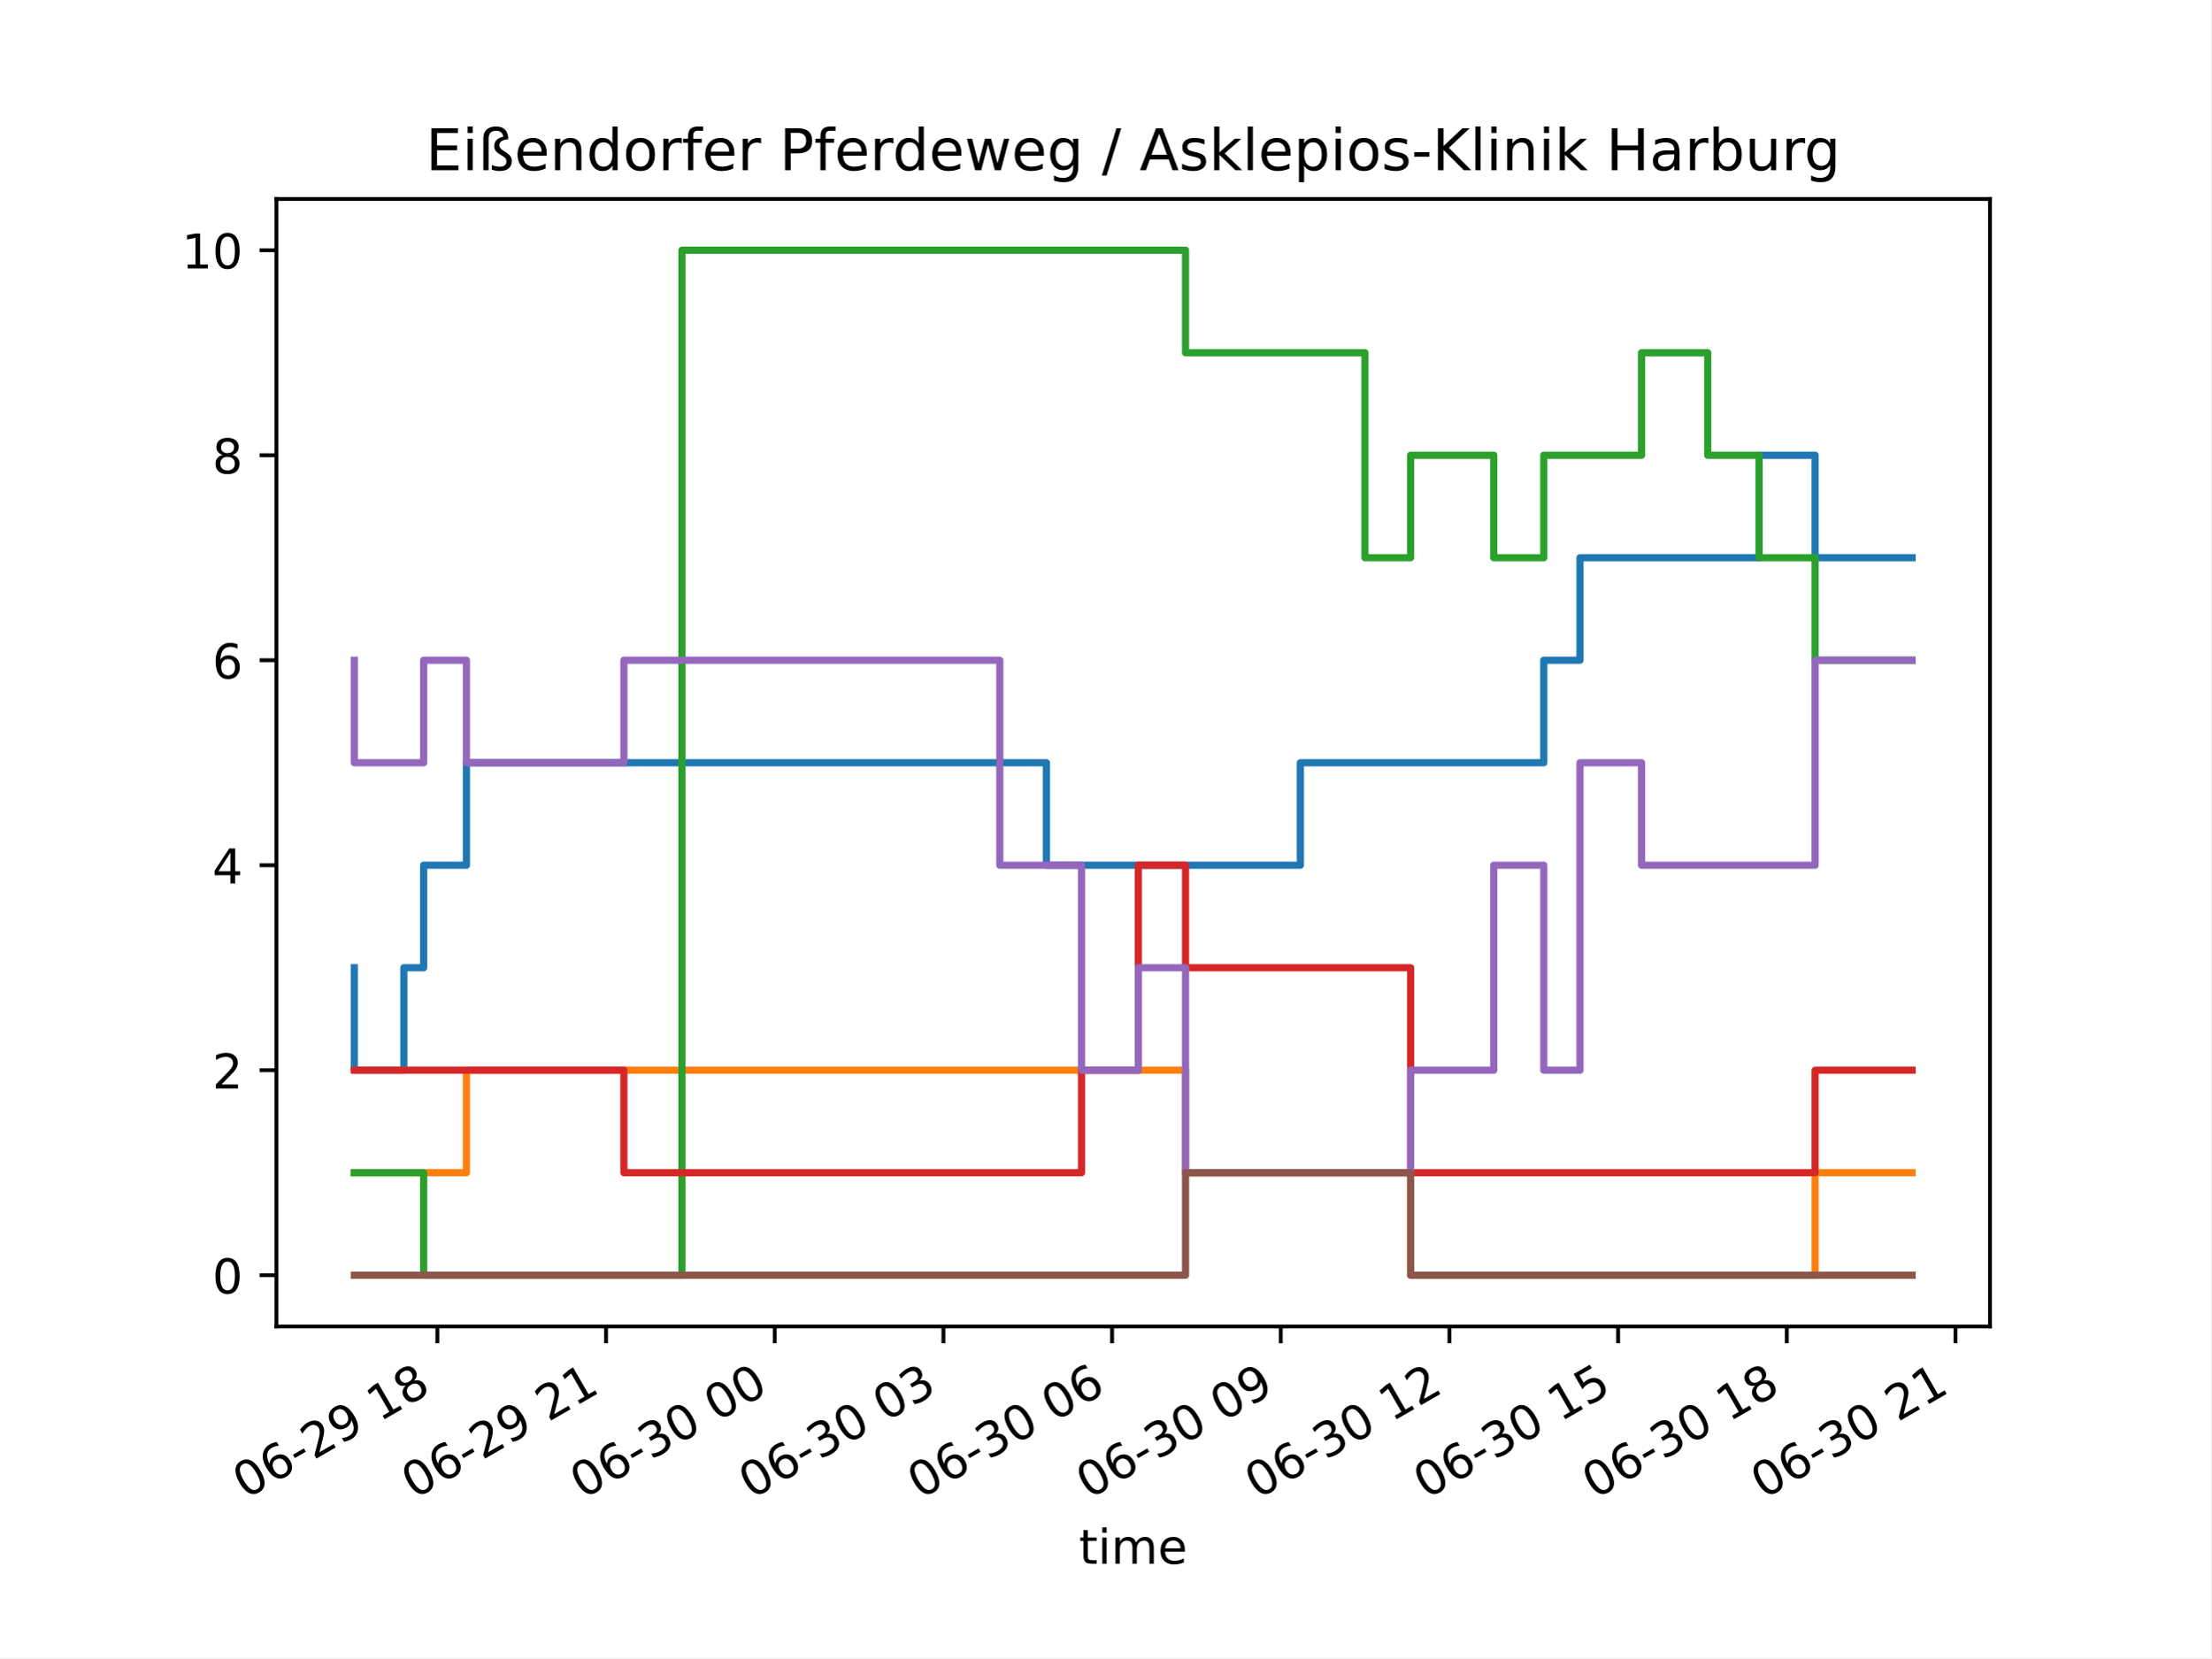
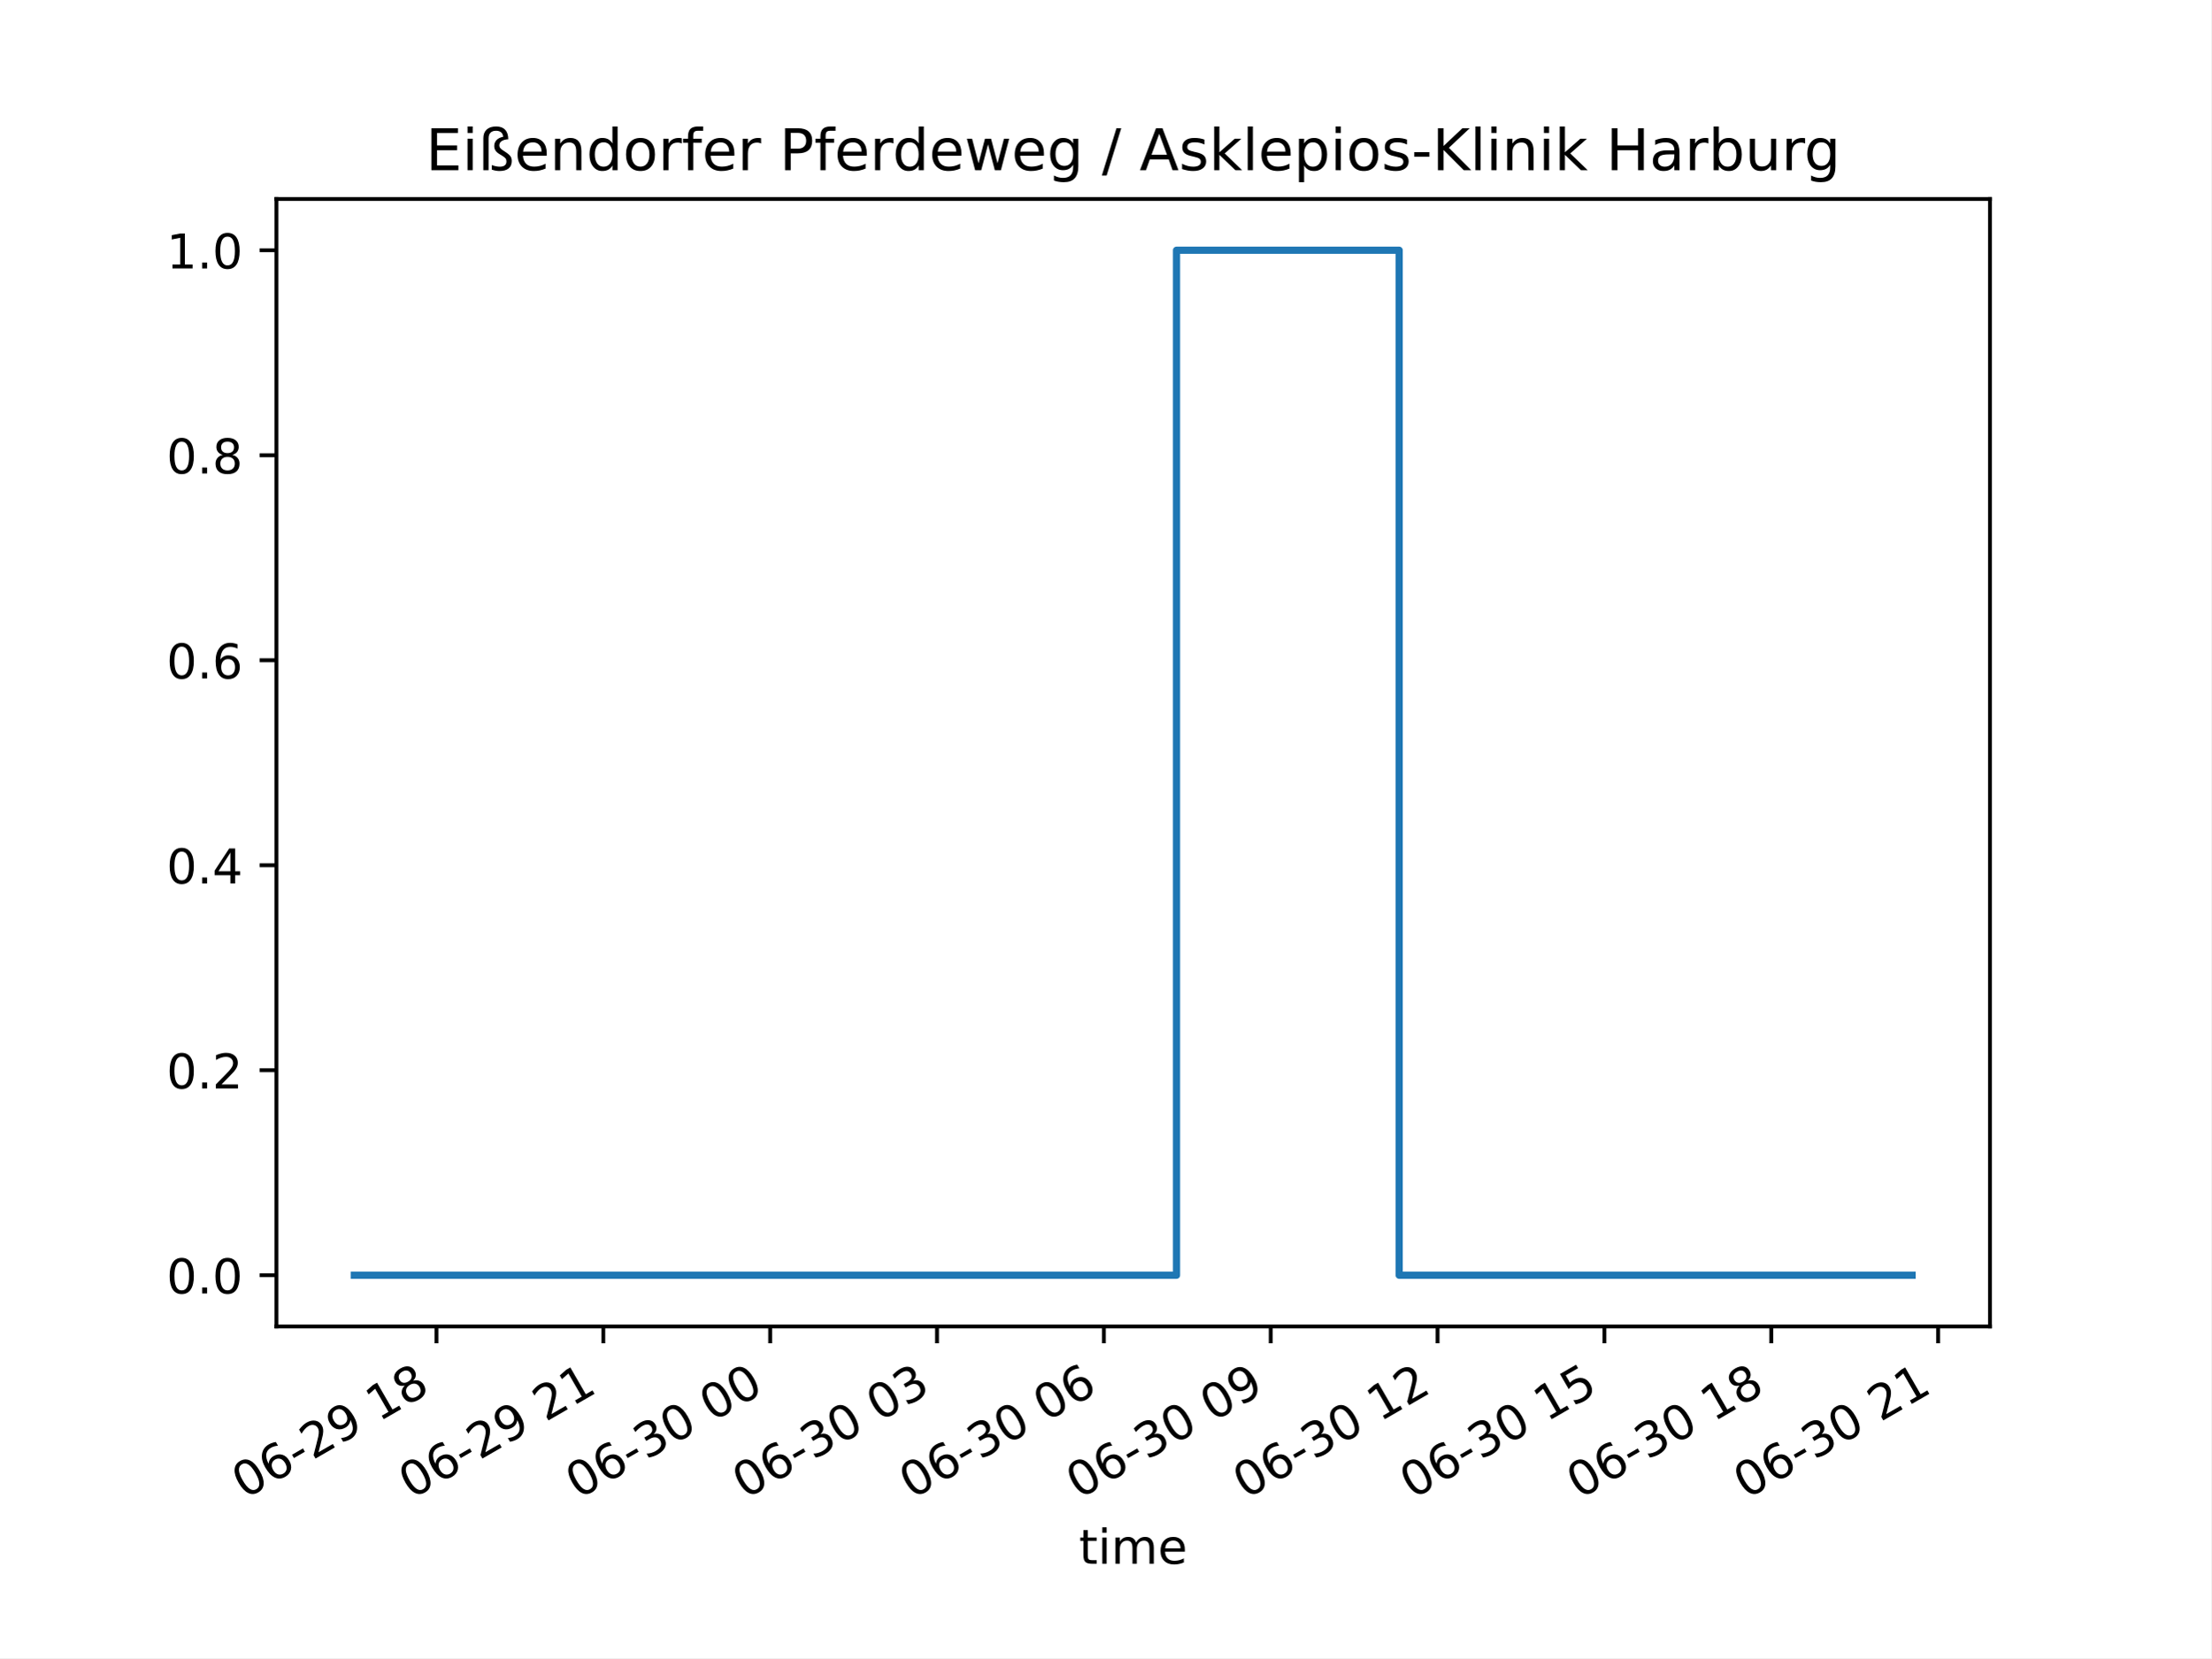
<svg xmlns="http://www.w3.org/2000/svg" xmlns:xlink="http://www.w3.org/1999/xlink" width="460.8pt" height="345.6pt" viewBox="0 0 460.8 345.6" version="1.1">
  <defs>
    <style type="text/css">*{stroke-linejoin: round; stroke-linecap: butt}</style>
  </defs>
  <g id="figure_1">
    <g id="patch_1">
      <path d="M 0 345.6  L 460.8 345.6  L 460.8 0  L 0 0  z " style="fill: #ffffff" />
    </g>
    <g id="axes_1">
      <g id="patch_2">
        <path d="M 57.6 276.48  L 414.72 276.48  L 414.72 41.472  L 57.6 41.472  z " style="fill: #ffffff" />
      </g>
      <g id="matplotlib.axis_1">
        <g id="xtick_1">
          <g id="line2d_1">
            <defs>
-               <path id="m9cc6355a7b" d="M 0 0  L 0 3.5  " style="stroke: #000000; stroke-width: 0.8" />
+               <path id="m5f37b6060e" d="M 0 0  L 0 3.5  " style="stroke: #000000; stroke-width: 0.8" />
            </defs>
            <g>
-               <use xlink:href="#m9cc6355a7b" x="91.143" y="276.48" style="stroke: #000000; stroke-width: 0.8" />
+               <use xlink:href="#m5f37b6060e" x="90.955" y="276.48" style="stroke: #000000; stroke-width: 0.8" />
            </g>
          </g>
          <g id="text_1">
-             <g transform="translate(51.16588 312.5409)rotate(-30)scale(0.1 -0.1)">
+             <g transform="translate(50.97824 312.5409)rotate(-30)scale(0.1 -0.1)">
              <defs>
                <path id="DejaVuSans-30" d="M 2034 4250  Q 1547 4250 1301 3770  Q 1056 3291 1056 2328  Q 1056 1369 1301 889  Q 1547 409 2034 409  Q 2525 409 2770 889  Q 3016 1369 3016 2328  Q 3016 3291 2770 3770  Q 2525 4250 2034 4250  z M 2034 4750  Q 2819 4750 3233 4129  Q 3647 3509 3647 2328  Q 3647 1150 3233 529  Q 2819 -91 2034 -91  Q 1250 -91 836 529  Q 422 1150 422 2328  Q 422 3509 836 4129  Q 1250 4750 2034 4750  z " transform="scale(0.015625)" />
                <path id="DejaVuSans-36" d="M 2113 2584  Q 1688 2584 1439 2293  Q 1191 2003 1191 1497  Q 1191 994 1439 701  Q 1688 409 2113 409  Q 2538 409 2786 701  Q 3034 994 3034 1497  Q 3034 2003 2786 2293  Q 2538 2584 2113 2584  z M 3366 4563  L 3366 3988  Q 3128 4100 2886 4159  Q 2644 4219 2406 4219  Q 1781 4219 1451 3797  Q 1122 3375 1075 2522  Q 1259 2794 1537 2939  Q 1816 3084 2150 3084  Q 2853 3084 3261 2657  Q 3669 2231 3669 1497  Q 3669 778 3244 343  Q 2819 -91 2113 -91  Q 1303 -91 875 529  Q 447 1150 447 2328  Q 447 3434 972 4092  Q 1497 4750 2381 4750  Q 2619 4750 2861 4703  Q 3103 4656 3366 4563  z " transform="scale(0.015625)" />
                <path id="DejaVuSans-2d" d="M 313 2009  L 1997 2009  L 1997 1497  L 313 1497  L 313 2009  z " transform="scale(0.015625)" />
                <path id="DejaVuSans-32" d="M 1228 531  L 3431 531  L 3431 0  L 469 0  L 469 531  Q 828 903 1448 1529  Q 2069 2156 2228 2338  Q 2531 2678 2651 2914  Q 2772 3150 2772 3378  Q 2772 3750 2511 3984  Q 2250 4219 1831 4219  Q 1534 4219 1204 4116  Q 875 4013 500 3803  L 500 4441  Q 881 4594 1212 4672  Q 1544 4750 1819 4750  Q 2544 4750 2975 4387  Q 3406 4025 3406 3419  Q 3406 3131 3298 2873  Q 3191 2616 2906 2266  Q 2828 2175 2409 1742  Q 1991 1309 1228 531  z " transform="scale(0.015625)" />
                <path id="DejaVuSans-39" d="M 703 97  L 703 672  Q 941 559 1184 500  Q 1428 441 1663 441  Q 2288 441 2617 861  Q 2947 1281 2994 2138  Q 2813 1869 2534 1725  Q 2256 1581 1919 1581  Q 1219 1581 811 2004  Q 403 2428 403 3163  Q 403 3881 828 4315  Q 1253 4750 1959 4750  Q 2769 4750 3195 4129  Q 3622 3509 3622 2328  Q 3622 1225 3098 567  Q 2575 -91 1691 -91  Q 1453 -91 1209 -44  Q 966 3 703 97  z M 1959 2075  Q 2384 2075 2632 2365  Q 2881 2656 2881 3163  Q 2881 3666 2632 3958  Q 2384 4250 1959 4250  Q 1534 4250 1286 3958  Q 1038 3666 1038 3163  Q 1038 2656 1286 2365  Q 1534 2075 1959 2075  z " transform="scale(0.015625)" />
                <path id="DejaVuSans-20" transform="scale(0.015625)" />
                <path id="DejaVuSans-31" d="M 794 531  L 1825 531  L 1825 4091  L 703 3866  L 703 4441  L 1819 4666  L 2450 4666  L 2450 531  L 3481 531  L 3481 0  L 794 0  L 794 531  z " transform="scale(0.015625)" />
                <path id="DejaVuSans-38" d="M 2034 2216  Q 1584 2216 1326 1975  Q 1069 1734 1069 1313  Q 1069 891 1326 650  Q 1584 409 2034 409  Q 2484 409 2743 651  Q 3003 894 3003 1313  Q 3003 1734 2745 1975  Q 2488 2216 2034 2216  z M 1403 2484  Q 997 2584 770 2862  Q 544 3141 544 3541  Q 544 4100 942 4425  Q 1341 4750 2034 4750  Q 2731 4750 3128 4425  Q 3525 4100 3525 3541  Q 3525 3141 3298 2862  Q 3072 2584 2669 2484  Q 3125 2378 3379 2068  Q 3634 1759 3634 1313  Q 3634 634 3220 271  Q 2806 -91 2034 -91  Q 1263 -91 848 271  Q 434 634 434 1313  Q 434 1759 690 2068  Q 947 2378 1403 2484  z M 1172 3481  Q 1172 3119 1398 2916  Q 1625 2713 2034 2713  Q 2441 2713 2670 2916  Q 2900 3119 2900 3481  Q 2900 3844 2670 4047  Q 2441 4250 2034 4250  Q 1625 4250 1398 4047  Q 1172 3844 1172 3481  z " transform="scale(0.015625)" />
              </defs>
              <use xlink:href="#DejaVuSans-30" />
              <use xlink:href="#DejaVuSans-36" x="63.623" />
              <use xlink:href="#DejaVuSans-2d" x="127.246" />
              <use xlink:href="#DejaVuSans-32" x="163.33" />
              <use xlink:href="#DejaVuSans-39" x="226.953" />
              <use xlink:href="#DejaVuSans-20" x="290.576" />
              <use xlink:href="#DejaVuSans-31" x="322.363" />
              <use xlink:href="#DejaVuSans-38" x="385.986" />
            </g>
          </g>
        </g>
        <g id="xtick_2">
          <g id="line2d_2">
            <g>
-               <use xlink:href="#m9cc6355a7b" x="126.297" y="276.48" style="stroke: #000000; stroke-width: 0.8" />
+               <use xlink:href="#m5f37b6060e" x="125.729" y="276.48" style="stroke: #000000; stroke-width: 0.8" />
            </g>
          </g>
          <g id="text_2">
-             <g transform="translate(86.32032 312.5409)rotate(-30)scale(0.1 -0.1)">
+             <g transform="translate(85.75161 312.5409)rotate(-30)scale(0.1 -0.1)">
              <use xlink:href="#DejaVuSans-30" />
              <use xlink:href="#DejaVuSans-36" x="63.623" />
              <use xlink:href="#DejaVuSans-2d" x="127.246" />
              <use xlink:href="#DejaVuSans-32" x="163.33" />
              <use xlink:href="#DejaVuSans-39" x="226.953" />
              <use xlink:href="#DejaVuSans-20" x="290.576" />
              <use xlink:href="#DejaVuSans-32" x="322.363" />
              <use xlink:href="#DejaVuSans-31" x="385.986" />
            </g>
          </g>
        </g>
        <g id="xtick_3">
          <g id="line2d_3">
            <g>
-               <use xlink:href="#m9cc6355a7b" x="161.452" y="276.48" style="stroke: #000000; stroke-width: 0.8" />
+               <use xlink:href="#m5f37b6060e" x="160.502" y="276.48" style="stroke: #000000; stroke-width: 0.8" />
            </g>
          </g>
          <g id="text_3">
-             <g transform="translate(121.4748 312.5409)rotate(-30)scale(0.1 -0.1)">
+             <g transform="translate(120.525 312.5409)rotate(-30)scale(0.1 -0.1)">
              <defs>
                <path id="DejaVuSans-33" d="M 2597 2516  Q 3050 2419 3304 2112  Q 3559 1806 3559 1356  Q 3559 666 3084 287  Q 2609 -91 1734 -91  Q 1441 -91 1130 -33  Q 819 25 488 141  L 488 750  Q 750 597 1062 519  Q 1375 441 1716 441  Q 2309 441 2620 675  Q 2931 909 2931 1356  Q 2931 1769 2642 2001  Q 2353 2234 1838 2234  L 1294 2234  L 1294 2753  L 1863 2753  Q 2328 2753 2575 2939  Q 2822 3125 2822 3475  Q 2822 3834 2567 4026  Q 2313 4219 1838 4219  Q 1578 4219 1281 4162  Q 984 4106 628 3988  L 628 4550  Q 988 4650 1302 4700  Q 1616 4750 1894 4750  Q 2613 4750 3031 4423  Q 3450 4097 3450 3541  Q 3450 3153 3228 2886  Q 3006 2619 2597 2516  z " transform="scale(0.015625)" />
              </defs>
              <use xlink:href="#DejaVuSans-30" />
              <use xlink:href="#DejaVuSans-36" x="63.623" />
              <use xlink:href="#DejaVuSans-2d" x="127.246" />
              <use xlink:href="#DejaVuSans-33" x="163.33" />
              <use xlink:href="#DejaVuSans-30" x="226.953" />
              <use xlink:href="#DejaVuSans-20" x="290.576" />
              <use xlink:href="#DejaVuSans-30" x="322.363" />
              <use xlink:href="#DejaVuSans-30" x="385.986" />
            </g>
          </g>
        </g>
        <g id="xtick_4">
          <g id="line2d_4">
            <g>
-               <use xlink:href="#m9cc6355a7b" x="196.606" y="276.48" style="stroke: #000000; stroke-width: 0.8" />
+               <use xlink:href="#m5f37b6060e" x="195.276" y="276.48" style="stroke: #000000; stroke-width: 0.8" />
            </g>
          </g>
          <g id="text_4">
-             <g transform="translate(156.6292 312.5409)rotate(-30)scale(0.1 -0.1)">
+             <g transform="translate(155.2984 312.5409)rotate(-30)scale(0.1 -0.1)">
              <use xlink:href="#DejaVuSans-30" />
              <use xlink:href="#DejaVuSans-36" x="63.623" />
              <use xlink:href="#DejaVuSans-2d" x="127.246" />
              <use xlink:href="#DejaVuSans-33" x="163.33" />
              <use xlink:href="#DejaVuSans-30" x="226.953" />
              <use xlink:href="#DejaVuSans-20" x="290.576" />
              <use xlink:href="#DejaVuSans-30" x="322.363" />
              <use xlink:href="#DejaVuSans-33" x="385.986" />
            </g>
          </g>
        </g>
        <g id="xtick_5">
          <g id="line2d_5">
            <g>
-               <use xlink:href="#m9cc6355a7b" x="231.761" y="276.48" style="stroke: #000000; stroke-width: 0.8" />
+               <use xlink:href="#m5f37b6060e" x="230.049" y="276.48" style="stroke: #000000; stroke-width: 0.8" />
            </g>
          </g>
          <g id="text_5">
-             <g transform="translate(191.7837 312.5409)rotate(-30)scale(0.1 -0.1)">
+             <g transform="translate(190.0717 312.5409)rotate(-30)scale(0.1 -0.1)">
              <use xlink:href="#DejaVuSans-30" />
              <use xlink:href="#DejaVuSans-36" x="63.623" />
              <use xlink:href="#DejaVuSans-2d" x="127.246" />
              <use xlink:href="#DejaVuSans-33" x="163.33" />
              <use xlink:href="#DejaVuSans-30" x="226.953" />
              <use xlink:href="#DejaVuSans-20" x="290.576" />
              <use xlink:href="#DejaVuSans-30" x="322.363" />
              <use xlink:href="#DejaVuSans-36" x="385.986" />
            </g>
          </g>
        </g>
        <g id="xtick_6">
          <g id="line2d_6">
            <g>
-               <use xlink:href="#m9cc6355a7b" x="266.915" y="276.48" style="stroke: #000000; stroke-width: 0.8" />
+               <use xlink:href="#m5f37b6060e" x="264.822" y="276.48" style="stroke: #000000; stroke-width: 0.8" />
            </g>
          </g>
          <g id="text_6">
-             <g transform="translate(226.9381 312.5409)rotate(-30)scale(0.1 -0.1)">
+             <g transform="translate(224.8451 312.5409)rotate(-30)scale(0.1 -0.1)">
              <use xlink:href="#DejaVuSans-30" />
              <use xlink:href="#DejaVuSans-36" x="63.623" />
              <use xlink:href="#DejaVuSans-2d" x="127.246" />
              <use xlink:href="#DejaVuSans-33" x="163.33" />
              <use xlink:href="#DejaVuSans-30" x="226.953" />
              <use xlink:href="#DejaVuSans-20" x="290.576" />
              <use xlink:href="#DejaVuSans-30" x="322.363" />
              <use xlink:href="#DejaVuSans-39" x="385.986" />
            </g>
          </g>
        </g>
        <g id="xtick_7">
          <g id="line2d_7">
            <g>
-               <use xlink:href="#m9cc6355a7b" x="302.07" y="276.48" style="stroke: #000000; stroke-width: 0.8" />
+               <use xlink:href="#m5f37b6060e" x="299.596" y="276.48" style="stroke: #000000; stroke-width: 0.8" />
            </g>
          </g>
          <g id="text_7">
-             <g transform="translate(262.0925 312.5409)rotate(-30)scale(0.1 -0.1)">
+             <g transform="translate(259.6185 312.5409)rotate(-30)scale(0.1 -0.1)">
              <use xlink:href="#DejaVuSans-30" />
              <use xlink:href="#DejaVuSans-36" x="63.623" />
              <use xlink:href="#DejaVuSans-2d" x="127.246" />
              <use xlink:href="#DejaVuSans-33" x="163.33" />
              <use xlink:href="#DejaVuSans-30" x="226.953" />
              <use xlink:href="#DejaVuSans-20" x="290.576" />
              <use xlink:href="#DejaVuSans-31" x="322.363" />
              <use xlink:href="#DejaVuSans-32" x="385.986" />
            </g>
          </g>
        </g>
        <g id="xtick_8">
          <g id="line2d_8">
            <g>
-               <use xlink:href="#m9cc6355a7b" x="337.224" y="276.48" style="stroke: #000000; stroke-width: 0.8" />
+               <use xlink:href="#m5f37b6060e" x="334.369" y="276.48" style="stroke: #000000; stroke-width: 0.8" />
            </g>
          </g>
          <g id="text_8">
-             <g transform="translate(297.247 312.5409)rotate(-30)scale(0.1 -0.1)">
+             <g transform="translate(294.3919 312.5409)rotate(-30)scale(0.1 -0.1)">
              <defs>
                <path id="DejaVuSans-35" d="M 691 4666  L 3169 4666  L 3169 4134  L 1269 4134  L 1269 2991  Q 1406 3038 1543 3061  Q 1681 3084 1819 3084  Q 2600 3084 3056 2656  Q 3513 2228 3513 1497  Q 3513 744 3044 326  Q 2575 -91 1722 -91  Q 1428 -91 1123 -41  Q 819 9 494 109  L 494 744  Q 775 591 1075 516  Q 1375 441 1709 441  Q 2250 441 2565 725  Q 2881 1009 2881 1497  Q 2881 1984 2565 2268  Q 2250 2553 1709 2553  Q 1456 2553 1204 2497  Q 953 2441 691 2322  L 691 4666  z " transform="scale(0.015625)" />
              </defs>
              <use xlink:href="#DejaVuSans-30" />
              <use xlink:href="#DejaVuSans-36" x="63.623" />
              <use xlink:href="#DejaVuSans-2d" x="127.246" />
              <use xlink:href="#DejaVuSans-33" x="163.33" />
              <use xlink:href="#DejaVuSans-30" x="226.953" />
              <use xlink:href="#DejaVuSans-20" x="290.576" />
              <use xlink:href="#DejaVuSans-31" x="322.363" />
              <use xlink:href="#DejaVuSans-35" x="385.986" />
            </g>
          </g>
        </g>
        <g id="xtick_9">
          <g id="line2d_9">
            <g>
-               <use xlink:href="#m9cc6355a7b" x="372.379" y="276.48" style="stroke: #000000; stroke-width: 0.8" />
+               <use xlink:href="#m5f37b6060e" x="369.142" y="276.48" style="stroke: #000000; stroke-width: 0.8" />
            </g>
          </g>
          <g id="text_9">
-             <g transform="translate(332.4014 312.5409)rotate(-30)scale(0.1 -0.1)">
+             <g transform="translate(329.1652 312.5409)rotate(-30)scale(0.1 -0.1)">
              <use xlink:href="#DejaVuSans-30" />
              <use xlink:href="#DejaVuSans-36" x="63.623" />
              <use xlink:href="#DejaVuSans-2d" x="127.246" />
              <use xlink:href="#DejaVuSans-33" x="163.33" />
              <use xlink:href="#DejaVuSans-30" x="226.953" />
              <use xlink:href="#DejaVuSans-20" x="290.576" />
              <use xlink:href="#DejaVuSans-31" x="322.363" />
              <use xlink:href="#DejaVuSans-38" x="385.986" />
            </g>
          </g>
        </g>
        <g id="xtick_10">
          <g id="line2d_10">
            <g>
-               <use xlink:href="#m9cc6355a7b" x="407.533" y="276.48" style="stroke: #000000; stroke-width: 0.8" />
+               <use xlink:href="#m5f37b6060e" x="403.916" y="276.48" style="stroke: #000000; stroke-width: 0.8" />
            </g>
          </g>
          <g id="text_10">
-             <g transform="translate(367.5559 312.5409)rotate(-30)scale(0.1 -0.1)">
+             <g transform="translate(363.9386 312.5409)rotate(-30)scale(0.1 -0.1)">
              <use xlink:href="#DejaVuSans-30" />
              <use xlink:href="#DejaVuSans-36" x="63.623" />
              <use xlink:href="#DejaVuSans-2d" x="127.246" />
              <use xlink:href="#DejaVuSans-33" x="163.33" />
              <use xlink:href="#DejaVuSans-30" x="226.953" />
              <use xlink:href="#DejaVuSans-20" x="290.576" />
              <use xlink:href="#DejaVuSans-32" x="322.363" />
              <use xlink:href="#DejaVuSans-31" x="385.986" />
            </g>
          </g>
        </g>
        <g id="text_11">
          <g transform="translate(224.8639 325.9404)scale(0.1 -0.1)">
            <defs>
              <path id="DejaVuSans-74" d="M 1172 4494  L 1172 3500  L 2356 3500  L 2356 3053  L 1172 3053  L 1172 1153  Q 1172 725 1289 603  Q 1406 481 1766 481  L 2356 481  L 2356 0  L 1766 0  Q 1100 0 847 248  Q 594 497 594 1153  L 594 3053  L 172 3053  L 172 3500  L 594 3500  L 594 4494  L 1172 4494  z " transform="scale(0.015625)" />
              <path id="DejaVuSans-69" d="M 603 3500  L 1178 3500  L 1178 0  L 603 0  L 603 3500  z M 603 4863  L 1178 4863  L 1178 4134  L 603 4134  L 603 4863  z " transform="scale(0.015625)" />
              <path id="DejaVuSans-6d" d="M 3328 2828  Q 3544 3216 3844 3400  Q 4144 3584 4550 3584  Q 5097 3584 5394 3201  Q 5691 2819 5691 2113  L 5691 0  L 5113 0  L 5113 2094  Q 5113 2597 4934 2840  Q 4756 3084 4391 3084  Q 3944 3084 3684 2787  Q 3425 2491 3425 1978  L 3425 0  L 2847 0  L 2847 2094  Q 2847 2600 2669 2842  Q 2491 3084 2119 3084  Q 1678 3084 1418 2786  Q 1159 2488 1159 1978  L 1159 0  L 581 0  L 581 3500  L 1159 3500  L 1159 2956  Q 1356 3278 1631 3431  Q 1906 3584 2284 3584  Q 2666 3584 2933 3390  Q 3200 3197 3328 2828  z " transform="scale(0.015625)" />
              <path id="DejaVuSans-65" d="M 3597 1894  L 3597 1613  L 953 1613  Q 991 1019 1311 708  Q 1631 397 2203 397  Q 2534 397 2845 478  Q 3156 559 3463 722  L 3463 178  Q 3153 47 2828 -22  Q 2503 -91 2169 -91  Q 1331 -91 842 396  Q 353 884 353 1716  Q 353 2575 817 3079  Q 1281 3584 2069 3584  Q 2775 3584 3186 3129  Q 3597 2675 3597 1894  z M 3022 2063  Q 3016 2534 2758 2815  Q 2500 3097 2075 3097  Q 1594 3097 1305 2825  Q 1016 2553 972 2059  L 3022 2063  z " transform="scale(0.015625)" />
            </defs>
            <use xlink:href="#DejaVuSans-74" />
            <use xlink:href="#DejaVuSans-69" x="39.209" />
            <use xlink:href="#DejaVuSans-6d" x="66.992" />
            <use xlink:href="#DejaVuSans-65" x="164.404" />
          </g>
        </g>
      </g>
      <g id="matplotlib.axis_2">
        <g id="ytick_1">
          <g id="line2d_11">
            <defs>
-               <path id="m2256dbf9e0" d="M 0 0  L -3.5 0  " style="stroke: #000000; stroke-width: 0.8" />
+               <path id="m99bbe05225" d="M 0 0  L -3.5 0  " style="stroke: #000000; stroke-width: 0.8" />
            </defs>
            <g>
-               <use xlink:href="#m2256dbf9e0" x="57.6" y="265.798" style="stroke: #000000; stroke-width: 0.8" />
+               <use xlink:href="#m99bbe05225" x="57.6" y="265.798" style="stroke: #000000; stroke-width: 0.8" />
            </g>
          </g>
          <g id="text_12">
-             <g transform="translate(44.2375 269.597)scale(0.1 -0.1)">
-               <use xlink:href="#DejaVuSans-30" />
+             <g transform="translate(34.69687 269.597)scale(0.1 -0.1)">
+               <defs>
+                 <path id="DejaVuSans-2e" d="M 684 794  L 1344 794  L 1344 0  L 684 0  L 684 794  z " transform="scale(0.015625)" />
+               </defs>
+               <use xlink:href="#DejaVuSans-30" />
+               <use xlink:href="#DejaVuSans-2e" x="63.623" />
+               <use xlink:href="#DejaVuSans-30" x="95.41" />
            </g>
          </g>
        </g>
        <g id="ytick_2">
          <g id="line2d_12">
            <g>
-               <use xlink:href="#m2256dbf9e0" x="57.6" y="223.069" style="stroke: #000000; stroke-width: 0.8" />
+               <use xlink:href="#m99bbe05225" x="57.6" y="223.069" style="stroke: #000000; stroke-width: 0.8" />
            </g>
          </g>
          <g id="text_13">
-             <g transform="translate(44.2375 226.8683)scale(0.1 -0.1)">
-               <use xlink:href="#DejaVuSans-32" />
+             <g transform="translate(34.69687 226.8683)scale(0.1 -0.1)">
+               <use xlink:href="#DejaVuSans-30" />
+               <use xlink:href="#DejaVuSans-2e" x="63.623" />
+               <use xlink:href="#DejaVuSans-32" x="95.41" />
            </g>
          </g>
        </g>
        <g id="ytick_3">
          <g id="line2d_13">
            <g>
-               <use xlink:href="#m2256dbf9e0" x="57.6" y="180.34" style="stroke: #000000; stroke-width: 0.8" />
+               <use xlink:href="#m99bbe05225" x="57.6" y="180.34" style="stroke: #000000; stroke-width: 0.8" />
            </g>
          </g>
          <g id="text_14">
-             <g transform="translate(44.2375 184.1396)scale(0.1 -0.1)">
+             <g transform="translate(34.69687 184.1396)scale(0.1 -0.1)">
              <defs>
                <path id="DejaVuSans-34" d="M 2419 4116  L 825 1625  L 2419 1625  L 2419 4116  z M 2253 4666  L 3047 4666  L 3047 1625  L 3713 1625  L 3713 1100  L 3047 1100  L 3047 0  L 2419 0  L 2419 1100  L 313 1100  L 313 1709  L 2253 4666  z " transform="scale(0.015625)" />
              </defs>
-               <use xlink:href="#DejaVuSans-34" />
+               <use xlink:href="#DejaVuSans-30" />
+               <use xlink:href="#DejaVuSans-2e" x="63.623" />
+               <use xlink:href="#DejaVuSans-34" x="95.41" />
            </g>
          </g>
        </g>
        <g id="ytick_4">
          <g id="line2d_14">
            <g>
-               <use xlink:href="#m2256dbf9e0" x="57.6" y="137.612" style="stroke: #000000; stroke-width: 0.8" />
+               <use xlink:href="#m99bbe05225" x="57.6" y="137.612" style="stroke: #000000; stroke-width: 0.8" />
            </g>
          </g>
          <g id="text_15">
-             <g transform="translate(44.2375 141.4109)scale(0.1 -0.1)">
-               <use xlink:href="#DejaVuSans-36" />
+             <g transform="translate(34.69687 141.4109)scale(0.1 -0.1)">
+               <use xlink:href="#DejaVuSans-30" />
+               <use xlink:href="#DejaVuSans-2e" x="63.623" />
+               <use xlink:href="#DejaVuSans-36" x="95.41" />
            </g>
          </g>
        </g>
        <g id="ytick_5">
          <g id="line2d_15">
            <g>
-               <use xlink:href="#m2256dbf9e0" x="57.6" y="94.883" style="stroke: #000000; stroke-width: 0.8" />
+               <use xlink:href="#m99bbe05225" x="57.6" y="94.883" style="stroke: #000000; stroke-width: 0.8" />
            </g>
          </g>
          <g id="text_16">
-             <g transform="translate(44.2375 98.68213)scale(0.1 -0.1)">
-               <use xlink:href="#DejaVuSans-38" />
+             <g transform="translate(34.69687 98.68213)scale(0.1 -0.1)">
+               <use xlink:href="#DejaVuSans-30" />
+               <use xlink:href="#DejaVuSans-2e" x="63.623" />
+               <use xlink:href="#DejaVuSans-38" x="95.41" />
            </g>
          </g>
        </g>
        <g id="ytick_6">
          <g id="line2d_16">
            <g>
-               <use xlink:href="#m2256dbf9e0" x="57.6" y="52.154" style="stroke: #000000; stroke-width: 0.8" />
+               <use xlink:href="#m99bbe05225" x="57.6" y="52.154" style="stroke: #000000; stroke-width: 0.8" />
            </g>
          </g>
          <g id="text_17">
-             <g transform="translate(37.875 55.9534)scale(0.1 -0.1)">
+             <g transform="translate(34.69687 55.9534)scale(0.1 -0.1)">
              <use xlink:href="#DejaVuSans-31" />
-               <use xlink:href="#DejaVuSans-30" x="63.623" />
+               <use xlink:href="#DejaVuSans-2e" x="63.623" />
+               <use xlink:href="#DejaVuSans-30" x="95.41" />
            </g>
          </g>
        </g>
      </g>
      <g id="line2d_17">
-         <path d="M 73.833 201.705  L 73.833 223.069  L 84.164 223.069  L 84.164 201.705  L 88.288 201.705  L 88.288 180.34  L 97.201 180.34  L 97.201 158.976  L 106.38 158.976  L 106.38 158.976  L 119.319 158.976  L 119.319 158.976  L 130.021 158.976  L 130.021 158.976  L 142.12 158.976  L 142.12 158.976  L 153.943 158.976  L 153.943 158.976  L 186.216 158.976  L 186.216 158.976  L 208.36 158.976  L 208.36 158.976  L 218.08 158.976  L 218.08 180.34  L 225.391 180.34  L 225.391 180.34  L 237.226 180.34  L 237.226 180.34  L 247.069 180.34  L 247.069 180.34  L 261.112 180.34  L 261.112 180.34  L 270.997 180.34  L 270.997 158.976  L 284.46 158.976  L 284.46 158.976  L 293.978 158.976  L 293.978 158.976  L 311.301 158.976  L 311.301 158.976  L 321.73 158.976  L 321.73 137.612  L 329.275 137.612  L 329.275 116.247  L 342.107 116.247  L 342.107 116.247  L 355.895 116.247  L 355.895 116.247  L 366.601 116.247  L 366.601 94.883  L 378.273 94.883  L 378.273 116.247  L 398.487 116.247  " clip-path="url(#pfec32486a7)" style="fill: none; stroke: #1f77b4; stroke-width: 1.5; stroke-linecap: square" />
-       </g>
-       <g id="line2d_18">
-         <path d="M 73.833 244.433  L 73.833 244.433  L 84.164 244.433  L 84.164 244.433  L 88.288 244.433  L 88.288 244.433  L 97.201 244.433  L 97.201 223.069  L 106.38 223.069  L 106.38 223.069  L 119.319 223.069  L 119.319 223.069  L 130.021 223.069  L 130.021 223.069  L 142.12 223.069  L 142.12 223.069  L 153.943 223.069  L 153.943 223.069  L 186.216 223.069  L 186.216 223.069  L 208.36 223.069  L 208.36 223.069  L 218.08 223.069  L 218.08 223.069  L 225.391 223.069  L 225.391 223.069  L 237.226 223.069  L 237.226 223.069  L 247.069 223.069  L 247.069 244.433  L 261.112 244.433  L 261.112 244.433  L 270.997 244.433  L 270.997 244.433  L 284.46 244.433  L 284.46 244.433  L 293.978 244.433  L 293.978 265.798  L 311.301 265.798  L 311.301 265.798  L 321.73 265.798  L 321.73 265.798  L 329.275 265.798  L 329.275 265.798  L 342.107 265.798  L 342.107 265.798  L 355.895 265.798  L 355.895 265.798  L 366.601 265.798  L 366.601 265.798  L 378.273 265.798  L 378.273 244.433  L 398.487 244.433  " clip-path="url(#pfec32486a7)" style="fill: none; stroke: #ff7f0e; stroke-width: 1.5; stroke-linecap: square" />
-       </g>
-       <g id="line2d_19">
-         <path d="M 73.833 244.433  L 73.833 244.433  L 84.164 244.433  L 84.164 244.433  L 88.288 244.433  L 88.288 265.798  L 97.201 265.798  L 97.201 265.798  L 106.38 265.798  L 106.38 265.798  L 119.319 265.798  L 119.319 265.798  L 130.021 265.798  L 130.021 265.798  L 142.12 265.798  L 142.12 52.154  L 153.943 52.154  L 153.943 52.154  L 186.216 52.154  L 186.216 52.154  L 208.36 52.154  L 208.36 52.154  L 218.08 52.154  L 218.08 52.154  L 225.391 52.154  L 225.391 52.154  L 237.226 52.154  L 237.226 52.154  L 247.069 52.154  L 247.069 73.519  L 261.112 73.519  L 261.112 73.519  L 270.997 73.519  L 270.997 73.519  L 284.46 73.519  L 284.46 116.247  L 293.978 116.247  L 293.978 94.883  L 311.301 94.883  L 311.301 116.247  L 321.73 116.247  L 321.73 94.883  L 329.275 94.883  L 329.275 94.883  L 342.107 94.883  L 342.107 73.519  L 355.895 73.519  L 355.895 94.883  L 366.601 94.883  L 366.601 116.247  L 378.273 116.247  L 378.273 137.612  L 398.487 137.612  " clip-path="url(#pfec32486a7)" style="fill: none; stroke: #2ca02c; stroke-width: 1.5; stroke-linecap: square" />
-       </g>
-       <g id="line2d_20">
-         <path d="M 73.833 223.069  L 73.833 223.069  L 84.164 223.069  L 84.164 223.069  L 88.288 223.069  L 88.288 223.069  L 97.201 223.069  L 97.201 223.069  L 106.38 223.069  L 106.38 223.069  L 119.319 223.069  L 119.319 223.069  L 130.021 223.069  L 130.021 244.433  L 142.12 244.433  L 142.12 244.433  L 153.943 244.433  L 153.943 244.433  L 186.216 244.433  L 186.216 244.433  L 208.36 244.433  L 208.36 244.433  L 218.08 244.433  L 218.08 244.433  L 225.391 244.433  L 225.391 223.069  L 237.226 223.069  L 237.226 180.34  L 247.069 180.34  L 247.069 201.705  L 261.112 201.705  L 261.112 201.705  L 270.997 201.705  L 270.997 201.705  L 284.46 201.705  L 284.46 201.705  L 293.978 201.705  L 293.978 244.433  L 311.301 244.433  L 311.301 244.433  L 321.73 244.433  L 321.73 244.433  L 329.275 244.433  L 329.275 244.433  L 342.107 244.433  L 342.107 244.433  L 355.895 244.433  L 355.895 244.433  L 366.601 244.433  L 366.601 244.433  L 378.273 244.433  L 378.273 223.069  L 398.487 223.069  " clip-path="url(#pfec32486a7)" style="fill: none; stroke: #d62728; stroke-width: 1.5; stroke-linecap: square" />
-       </g>
-       <g id="line2d_21">
-         <path d="M 73.833 137.612  L 73.833 158.976  L 84.164 158.976  L 84.164 158.976  L 88.288 158.976  L 88.288 137.612  L 97.201 137.612  L 97.201 158.976  L 106.38 158.976  L 106.38 158.976  L 119.319 158.976  L 119.319 158.976  L 130.021 158.976  L 130.021 137.612  L 142.12 137.612  L 142.12 137.612  L 153.943 137.612  L 153.943 137.612  L 186.216 137.612  L 186.216 137.612  L 208.36 137.612  L 208.36 180.34  L 218.08 180.34  L 218.08 180.34  L 225.391 180.34  L 225.391 223.069  L 237.226 223.069  L 237.226 201.705  L 247.069 201.705  L 247.069 244.433  L 261.112 244.433  L 261.112 244.433  L 270.997 244.433  L 270.997 244.433  L 284.46 244.433  L 284.46 244.433  L 293.978 244.433  L 293.978 223.069  L 311.301 223.069  L 311.301 180.34  L 321.73 180.34  L 321.73 223.069  L 329.275 223.069  L 329.275 158.976  L 342.107 158.976  L 342.107 180.34  L 355.895 180.34  L 355.895 180.34  L 366.601 180.34  L 366.601 180.34  L 378.273 180.34  L 378.273 137.612  L 398.487 137.612  " clip-path="url(#pfec32486a7)" style="fill: none; stroke: #9467bd; stroke-width: 1.5; stroke-linecap: square" />
-       </g>
-       <g id="line2d_22">
-         <path d="M 73.833 265.798  L 73.833 265.798  L 84.164 265.798  L 84.164 265.798  L 88.288 265.798  L 88.288 265.798  L 97.201 265.798  L 97.201 265.798  L 106.38 265.798  L 106.38 265.798  L 119.319 265.798  L 119.319 265.798  L 130.021 265.798  L 130.021 265.798  L 142.12 265.798  L 142.12 265.798  L 153.943 265.798  L 153.943 265.798  L 186.216 265.798  L 186.216 265.798  L 208.36 265.798  L 208.36 265.798  L 218.08 265.798  L 218.08 265.798  L 225.391 265.798  L 225.391 265.798  L 237.226 265.798  L 237.226 265.798  L 247.069 265.798  L 247.069 244.433  L 261.112 244.433  L 261.112 244.433  L 270.997 244.433  L 270.997 244.433  L 284.46 244.433  L 284.46 244.433  L 293.978 244.433  L 293.978 265.798  L 311.301 265.798  L 311.301 265.798  L 321.73 265.798  L 321.73 265.798  L 329.275 265.798  L 329.275 265.798  L 342.107 265.798  L 342.107 265.798  L 355.895 265.798  L 355.895 265.798  L 366.601 265.798  L 366.601 265.798  L 378.273 265.798  L 378.273 265.798  L 398.487 265.798  " clip-path="url(#pfec32486a7)" style="fill: none; stroke: #8c564b; stroke-width: 1.5; stroke-linecap: square" />
+         <path d="M 73.833 265.798  L 73.833 265.798  L 84.052 265.798  L 84.052 265.798  L 88.132 265.798  L 88.132 265.798  L 96.947 265.798  L 96.947 265.798  L 106.027 265.798  L 106.027 265.798  L 118.826 265.798  L 118.826 265.798  L 129.412 265.798  L 129.412 265.798  L 141.38 265.798  L 141.38 265.798  L 153.074 265.798  L 153.074 265.798  L 184.998 265.798  L 184.998 265.798  L 206.902 265.798  L 206.902 265.798  L 216.516 265.798  L 216.516 265.798  L 223.748 265.798  L 223.748 265.798  L 235.455 265.798  L 235.455 265.798  L 245.191 265.798  L 245.191 52.154  L 259.081 52.154  L 259.081 52.154  L 268.86 52.154  L 268.86 52.154  L 282.177 52.154  L 282.177 52.154  L 291.591 52.154  L 291.591 265.798  L 308.727 265.798  L 308.727 265.798  L 319.043 265.798  L 319.043 265.798  L 326.506 265.798  L 326.506 265.798  L 339.199 265.798  L 339.199 265.798  L 352.838 265.798  L 352.838 265.798  L 363.427 265.798  L 363.427 265.798  L 374.973 265.798  L 374.973 265.798  L 394.968 265.798  L 394.968 265.798  L 398.487 265.798  " clip-path="url(#p67f6dc9b47)" style="fill: none; stroke: #1f77b4; stroke-width: 1.5; stroke-linecap: square" />
      </g>
      <g id="patch_3">
        <path d="M 57.6 276.48  L 57.6 41.472  " style="fill: none; stroke: #000000; stroke-width: 0.8; stroke-linejoin: miter; stroke-linecap: square" />
      </g>
      <g id="patch_4">
        <path d="M 414.72 276.48  L 414.72 41.472  " style="fill: none; stroke: #000000; stroke-width: 0.8; stroke-linejoin: miter; stroke-linecap: square" />
      </g>
      <g id="patch_5">
        <path d="M 57.6 276.48  L 414.72 276.48  " style="fill: none; stroke: #000000; stroke-width: 0.8; stroke-linejoin: miter; stroke-linecap: square" />
      </g>
      <g id="patch_6">
        <path d="M 57.6 41.472  L 414.72 41.472  " style="fill: none; stroke: #000000; stroke-width: 0.8; stroke-linejoin: miter; stroke-linecap: square" />
      </g>
      <g id="text_18">
        <g transform="translate(88.71937 35.472)scale(0.12 -0.12)">
          <defs>
            <path id="DejaVuSans-45" d="M 628 4666  L 3578 4666  L 3578 4134  L 1259 4134  L 1259 2753  L 3481 2753  L 3481 2222  L 1259 2222  L 1259 531  L 3634 531  L 3634 0  L 628 0  L 628 4666  z " transform="scale(0.015625)" />
            <path id="DejaVuSans-df" d="M 581 3553  Q 581 4178 954 4520  Q 1328 4863 2009 4863  Q 2659 4863 3001 4500  Q 3344 4138 3353 3438  Q 2881 3413 2618 3233  Q 2356 3053 2356 2753  Q 2356 2606 2447 2479  Q 2538 2353 2741 2222  L 2919 2106  Q 3438 1775 3588 1553  Q 3738 1331 3738 1019  Q 3738 481 3386 195  Q 3034 -91 2375 -91  Q 2175 -91 1962 -52  Q 1750 -13 1522 63  L 1522 575  Q 1772 481 1990 436  Q 2209 391 2413 391  Q 2775 391 2962 539  Q 3150 688 3150 972  Q 3150 1169 3058 1300  Q 2966 1431 2650 1625  L 2363 1797  Q 2063 1981 1927 2192  Q 1791 2403 1791 2688  Q 1791 3084 2052 3353  Q 2313 3622 2784 3713  Q 2759 4034 2554 4209  Q 2350 4384 1997 4384  Q 1591 4384 1378 4167  Q 1166 3950 1166 3541  L 1166 0  L 581 0  L 581 3553  z " transform="scale(0.015625)" />
            <path id="DejaVuSans-6e" d="M 3513 2113  L 3513 0  L 2938 0  L 2938 2094  Q 2938 2591 2744 2837  Q 2550 3084 2163 3084  Q 1697 3084 1428 2787  Q 1159 2491 1159 1978  L 1159 0  L 581 0  L 581 3500  L 1159 3500  L 1159 2956  Q 1366 3272 1645 3428  Q 1925 3584 2291 3584  Q 2894 3584 3203 3211  Q 3513 2838 3513 2113  z " transform="scale(0.015625)" />
            <path id="DejaVuSans-64" d="M 2906 2969  L 2906 4863  L 3481 4863  L 3481 0  L 2906 0  L 2906 525  Q 2725 213 2448 61  Q 2172 -91 1784 -91  Q 1150 -91 751 415  Q 353 922 353 1747  Q 353 2572 751 3078  Q 1150 3584 1784 3584  Q 2172 3584 2448 3432  Q 2725 3281 2906 2969  z M 947 1747  Q 947 1113 1208 752  Q 1469 391 1925 391  Q 2381 391 2643 752  Q 2906 1113 2906 1747  Q 2906 2381 2643 2742  Q 2381 3103 1925 3103  Q 1469 3103 1208 2742  Q 947 2381 947 1747  z " transform="scale(0.015625)" />
            <path id="DejaVuSans-6f" d="M 1959 3097  Q 1497 3097 1228 2736  Q 959 2375 959 1747  Q 959 1119 1226 758  Q 1494 397 1959 397  Q 2419 397 2687 759  Q 2956 1122 2956 1747  Q 2956 2369 2687 2733  Q 2419 3097 1959 3097  z M 1959 3584  Q 2709 3584 3137 3096  Q 3566 2609 3566 1747  Q 3566 888 3137 398  Q 2709 -91 1959 -91  Q 1206 -91 779 398  Q 353 888 353 1747  Q 353 2609 779 3096  Q 1206 3584 1959 3584  z " transform="scale(0.015625)" />
            <path id="DejaVuSans-72" d="M 2631 2963  Q 2534 3019 2420 3045  Q 2306 3072 2169 3072  Q 1681 3072 1420 2755  Q 1159 2438 1159 1844  L 1159 0  L 581 0  L 581 3500  L 1159 3500  L 1159 2956  Q 1341 3275 1631 3429  Q 1922 3584 2338 3584  Q 2397 3584 2469 3576  Q 2541 3569 2628 3553  L 2631 2963  z " transform="scale(0.015625)" />
            <path id="DejaVuSans-66" d="M 2375 4863  L 2375 4384  L 1825 4384  Q 1516 4384 1395 4259  Q 1275 4134 1275 3809  L 1275 3500  L 2222 3500  L 2222 3053  L 1275 3053  L 1275 0  L 697 0  L 697 3053  L 147 3053  L 147 3500  L 697 3500  L 697 3744  Q 697 4328 969 4595  Q 1241 4863 1831 4863  L 2375 4863  z " transform="scale(0.015625)" />
            <path id="DejaVuSans-50" d="M 1259 4147  L 1259 2394  L 2053 2394  Q 2494 2394 2734 2622  Q 2975 2850 2975 3272  Q 2975 3691 2734 3919  Q 2494 4147 2053 4147  L 1259 4147  z M 628 4666  L 2053 4666  Q 2838 4666 3239 4311  Q 3641 3956 3641 3272  Q 3641 2581 3239 2228  Q 2838 1875 2053 1875  L 1259 1875  L 1259 0  L 628 0  L 628 4666  z " transform="scale(0.015625)" />
            <path id="DejaVuSans-77" d="M 269 3500  L 844 3500  L 1563 769  L 2278 3500  L 2956 3500  L 3675 769  L 4391 3500  L 4966 3500  L 4050 0  L 3372 0  L 2619 2869  L 1863 0  L 1184 0  L 269 3500  z " transform="scale(0.015625)" />
            <path id="DejaVuSans-67" d="M 2906 1791  Q 2906 2416 2648 2759  Q 2391 3103 1925 3103  Q 1463 3103 1205 2759  Q 947 2416 947 1791  Q 947 1169 1205 825  Q 1463 481 1925 481  Q 2391 481 2648 825  Q 2906 1169 2906 1791  z M 3481 434  Q 3481 -459 3084 -895  Q 2688 -1331 1869 -1331  Q 1566 -1331 1297 -1286  Q 1028 -1241 775 -1147  L 775 -588  Q 1028 -725 1275 -790  Q 1522 -856 1778 -856  Q 2344 -856 2625 -561  Q 2906 -266 2906 331  L 2906 616  Q 2728 306 2450 153  Q 2172 0 1784 0  Q 1141 0 747 490  Q 353 981 353 1791  Q 353 2603 747 3093  Q 1141 3584 1784 3584  Q 2172 3584 2450 3431  Q 2728 3278 2906 2969  L 2906 3500  L 3481 3500  L 3481 434  z " transform="scale(0.015625)" />
            <path id="DejaVuSans-2f" d="M 1625 4666  L 2156 4666  L 531 -594  L 0 -594  L 1625 4666  z " transform="scale(0.015625)" />
            <path id="DejaVuSans-41" d="M 2188 4044  L 1331 1722  L 3047 1722  L 2188 4044  z M 1831 4666  L 2547 4666  L 4325 0  L 3669 0  L 3244 1197  L 1141 1197  L 716 0  L 50 0  L 1831 4666  z " transform="scale(0.015625)" />
            <path id="DejaVuSans-73" d="M 2834 3397  L 2834 2853  Q 2591 2978 2328 3040  Q 2066 3103 1784 3103  Q 1356 3103 1142 2972  Q 928 2841 928 2578  Q 928 2378 1081 2264  Q 1234 2150 1697 2047  L 1894 2003  Q 2506 1872 2764 1633  Q 3022 1394 3022 966  Q 3022 478 2636 193  Q 2250 -91 1575 -91  Q 1294 -91 989 -36  Q 684 19 347 128  L 347 722  Q 666 556 975 473  Q 1284 391 1588 391  Q 1994 391 2212 530  Q 2431 669 2431 922  Q 2431 1156 2273 1281  Q 2116 1406 1581 1522  L 1381 1569  Q 847 1681 609 1914  Q 372 2147 372 2553  Q 372 3047 722 3315  Q 1072 3584 1716 3584  Q 2034 3584 2315 3537  Q 2597 3491 2834 3397  z " transform="scale(0.015625)" />
            <path id="DejaVuSans-6b" d="M 581 4863  L 1159 4863  L 1159 1991  L 2875 3500  L 3609 3500  L 1753 1863  L 3688 0  L 2938 0  L 1159 1709  L 1159 0  L 581 0  L 581 4863  z " transform="scale(0.015625)" />
            <path id="DejaVuSans-6c" d="M 603 4863  L 1178 4863  L 1178 0  L 603 0  L 603 4863  z " transform="scale(0.015625)" />
            <path id="DejaVuSans-70" d="M 1159 525  L 1159 -1331  L 581 -1331  L 581 3500  L 1159 3500  L 1159 2969  Q 1341 3281 1617 3432  Q 1894 3584 2278 3584  Q 2916 3584 3314 3078  Q 3713 2572 3713 1747  Q 3713 922 3314 415  Q 2916 -91 2278 -91  Q 1894 -91 1617 61  Q 1341 213 1159 525  z M 3116 1747  Q 3116 2381 2855 2742  Q 2594 3103 2138 3103  Q 1681 3103 1420 2742  Q 1159 2381 1159 1747  Q 1159 1113 1420 752  Q 1681 391 2138 391  Q 2594 391 2855 752  Q 3116 1113 3116 1747  z " transform="scale(0.015625)" />
            <path id="DejaVuSans-4b" d="M 628 4666  L 1259 4666  L 1259 2694  L 3353 4666  L 4166 4666  L 1850 2491  L 4331 0  L 3500 0  L 1259 2247  L 1259 0  L 628 0  L 628 4666  z " transform="scale(0.015625)" />
            <path id="DejaVuSans-48" d="M 628 4666  L 1259 4666  L 1259 2753  L 3553 2753  L 3553 4666  L 4184 4666  L 4184 0  L 3553 0  L 3553 2222  L 1259 2222  L 1259 0  L 628 0  L 628 4666  z " transform="scale(0.015625)" />
            <path id="DejaVuSans-61" d="M 2194 1759  Q 1497 1759 1228 1600  Q 959 1441 959 1056  Q 959 750 1161 570  Q 1363 391 1709 391  Q 2188 391 2477 730  Q 2766 1069 2766 1631  L 2766 1759  L 2194 1759  z M 3341 1997  L 3341 0  L 2766 0  L 2766 531  Q 2569 213 2275 61  Q 1981 -91 1556 -91  Q 1019 -91 701 211  Q 384 513 384 1019  Q 384 1609 779 1909  Q 1175 2209 1959 2209  L 2766 2209  L 2766 2266  Q 2766 2663 2505 2880  Q 2244 3097 1772 3097  Q 1472 3097 1187 3025  Q 903 2953 641 2809  L 641 3341  Q 956 3463 1253 3523  Q 1550 3584 1831 3584  Q 2591 3584 2966 3190  Q 3341 2797 3341 1997  z " transform="scale(0.015625)" />
            <path id="DejaVuSans-62" d="M 3116 1747  Q 3116 2381 2855 2742  Q 2594 3103 2138 3103  Q 1681 3103 1420 2742  Q 1159 2381 1159 1747  Q 1159 1113 1420 752  Q 1681 391 2138 391  Q 2594 391 2855 752  Q 3116 1113 3116 1747  z M 1159 2969  Q 1341 3281 1617 3432  Q 1894 3584 2278 3584  Q 2916 3584 3314 3078  Q 3713 2572 3713 1747  Q 3713 922 3314 415  Q 2916 -91 2278 -91  Q 1894 -91 1617 61  Q 1341 213 1159 525  L 1159 0  L 581 0  L 581 4863  L 1159 4863  L 1159 2969  z " transform="scale(0.015625)" />
            <path id="DejaVuSans-75" d="M 544 1381  L 544 3500  L 1119 3500  L 1119 1403  Q 1119 906 1312 657  Q 1506 409 1894 409  Q 2359 409 2629 706  Q 2900 1003 2900 1516  L 2900 3500  L 3475 3500  L 3475 0  L 2900 0  L 2900 538  Q 2691 219 2414 64  Q 2138 -91 1772 -91  Q 1169 -91 856 284  Q 544 659 544 1381  z M 1991 3584  L 1991 3584  z " transform="scale(0.015625)" />
          </defs>
          <use xlink:href="#DejaVuSans-45" />
          <use xlink:href="#DejaVuSans-69" x="63.184" />
          <use xlink:href="#DejaVuSans-df" x="90.967" />
          <use xlink:href="#DejaVuSans-65" x="153.955" />
          <use xlink:href="#DejaVuSans-6e" x="215.479" />
          <use xlink:href="#DejaVuSans-64" x="278.857" />
          <use xlink:href="#DejaVuSans-6f" x="342.334" />
          <use xlink:href="#DejaVuSans-72" x="403.516" />
          <use xlink:href="#DejaVuSans-66" x="444.629" />
          <use xlink:href="#DejaVuSans-65" x="479.834" />
          <use xlink:href="#DejaVuSans-72" x="541.357" />
          <use xlink:href="#DejaVuSans-20" x="582.471" />
          <use xlink:href="#DejaVuSans-50" x="614.258" />
          <use xlink:href="#DejaVuSans-66" x="674.561" />
          <use xlink:href="#DejaVuSans-65" x="709.766" />
          <use xlink:href="#DejaVuSans-72" x="771.289" />
          <use xlink:href="#DejaVuSans-64" x="810.652" />
          <use xlink:href="#DejaVuSans-65" x="874.129" />
          <use xlink:href="#DejaVuSans-77" x="935.652" />
          <use xlink:href="#DejaVuSans-65" x="1017.439" />
          <use xlink:href="#DejaVuSans-67" x="1078.963" />
          <use xlink:href="#DejaVuSans-20" x="1142.439" />
          <use xlink:href="#DejaVuSans-2f" x="1174.227" />
          <use xlink:href="#DejaVuSans-20" x="1207.918" />
          <use xlink:href="#DejaVuSans-41" x="1239.705" />
          <use xlink:href="#DejaVuSans-73" x="1308.113" />
          <use xlink:href="#DejaVuSans-6b" x="1360.213" />
          <use xlink:href="#DejaVuSans-6c" x="1418.123" />
          <use xlink:href="#DejaVuSans-65" x="1445.906" />
          <use xlink:href="#DejaVuSans-70" x="1507.43" />
          <use xlink:href="#DejaVuSans-69" x="1570.906" />
          <use xlink:href="#DejaVuSans-6f" x="1598.689" />
          <use xlink:href="#DejaVuSans-73" x="1659.871" />
          <use xlink:href="#DejaVuSans-2d" x="1711.971" />
          <use xlink:href="#DejaVuSans-4b" x="1748.055" />
          <use xlink:href="#DejaVuSans-6c" x="1813.631" />
          <use xlink:href="#DejaVuSans-69" x="1841.414" />
          <use xlink:href="#DejaVuSans-6e" x="1869.197" />
          <use xlink:href="#DejaVuSans-69" x="1932.576" />
          <use xlink:href="#DejaVuSans-6b" x="1960.359" />
          <use xlink:href="#DejaVuSans-20" x="2018.27" />
          <use xlink:href="#DejaVuSans-48" x="2050.057" />
          <use xlink:href="#DejaVuSans-61" x="2125.252" />
          <use xlink:href="#DejaVuSans-72" x="2186.531" />
          <use xlink:href="#DejaVuSans-62" x="2227.645" />
          <use xlink:href="#DejaVuSans-75" x="2291.121" />
          <use xlink:href="#DejaVuSans-72" x="2354.5" />
          <use xlink:href="#DejaVuSans-67" x="2393.863" />
        </g>
      </g>
    </g>
  </g>
  <defs>
-     <clipPath id="pfec32486a7">
+     <clipPath id="p67f6dc9b47">
      <rect x="57.6" y="41.472" width="357.12" height="235.008" />
    </clipPath>
  </defs>
</svg>
